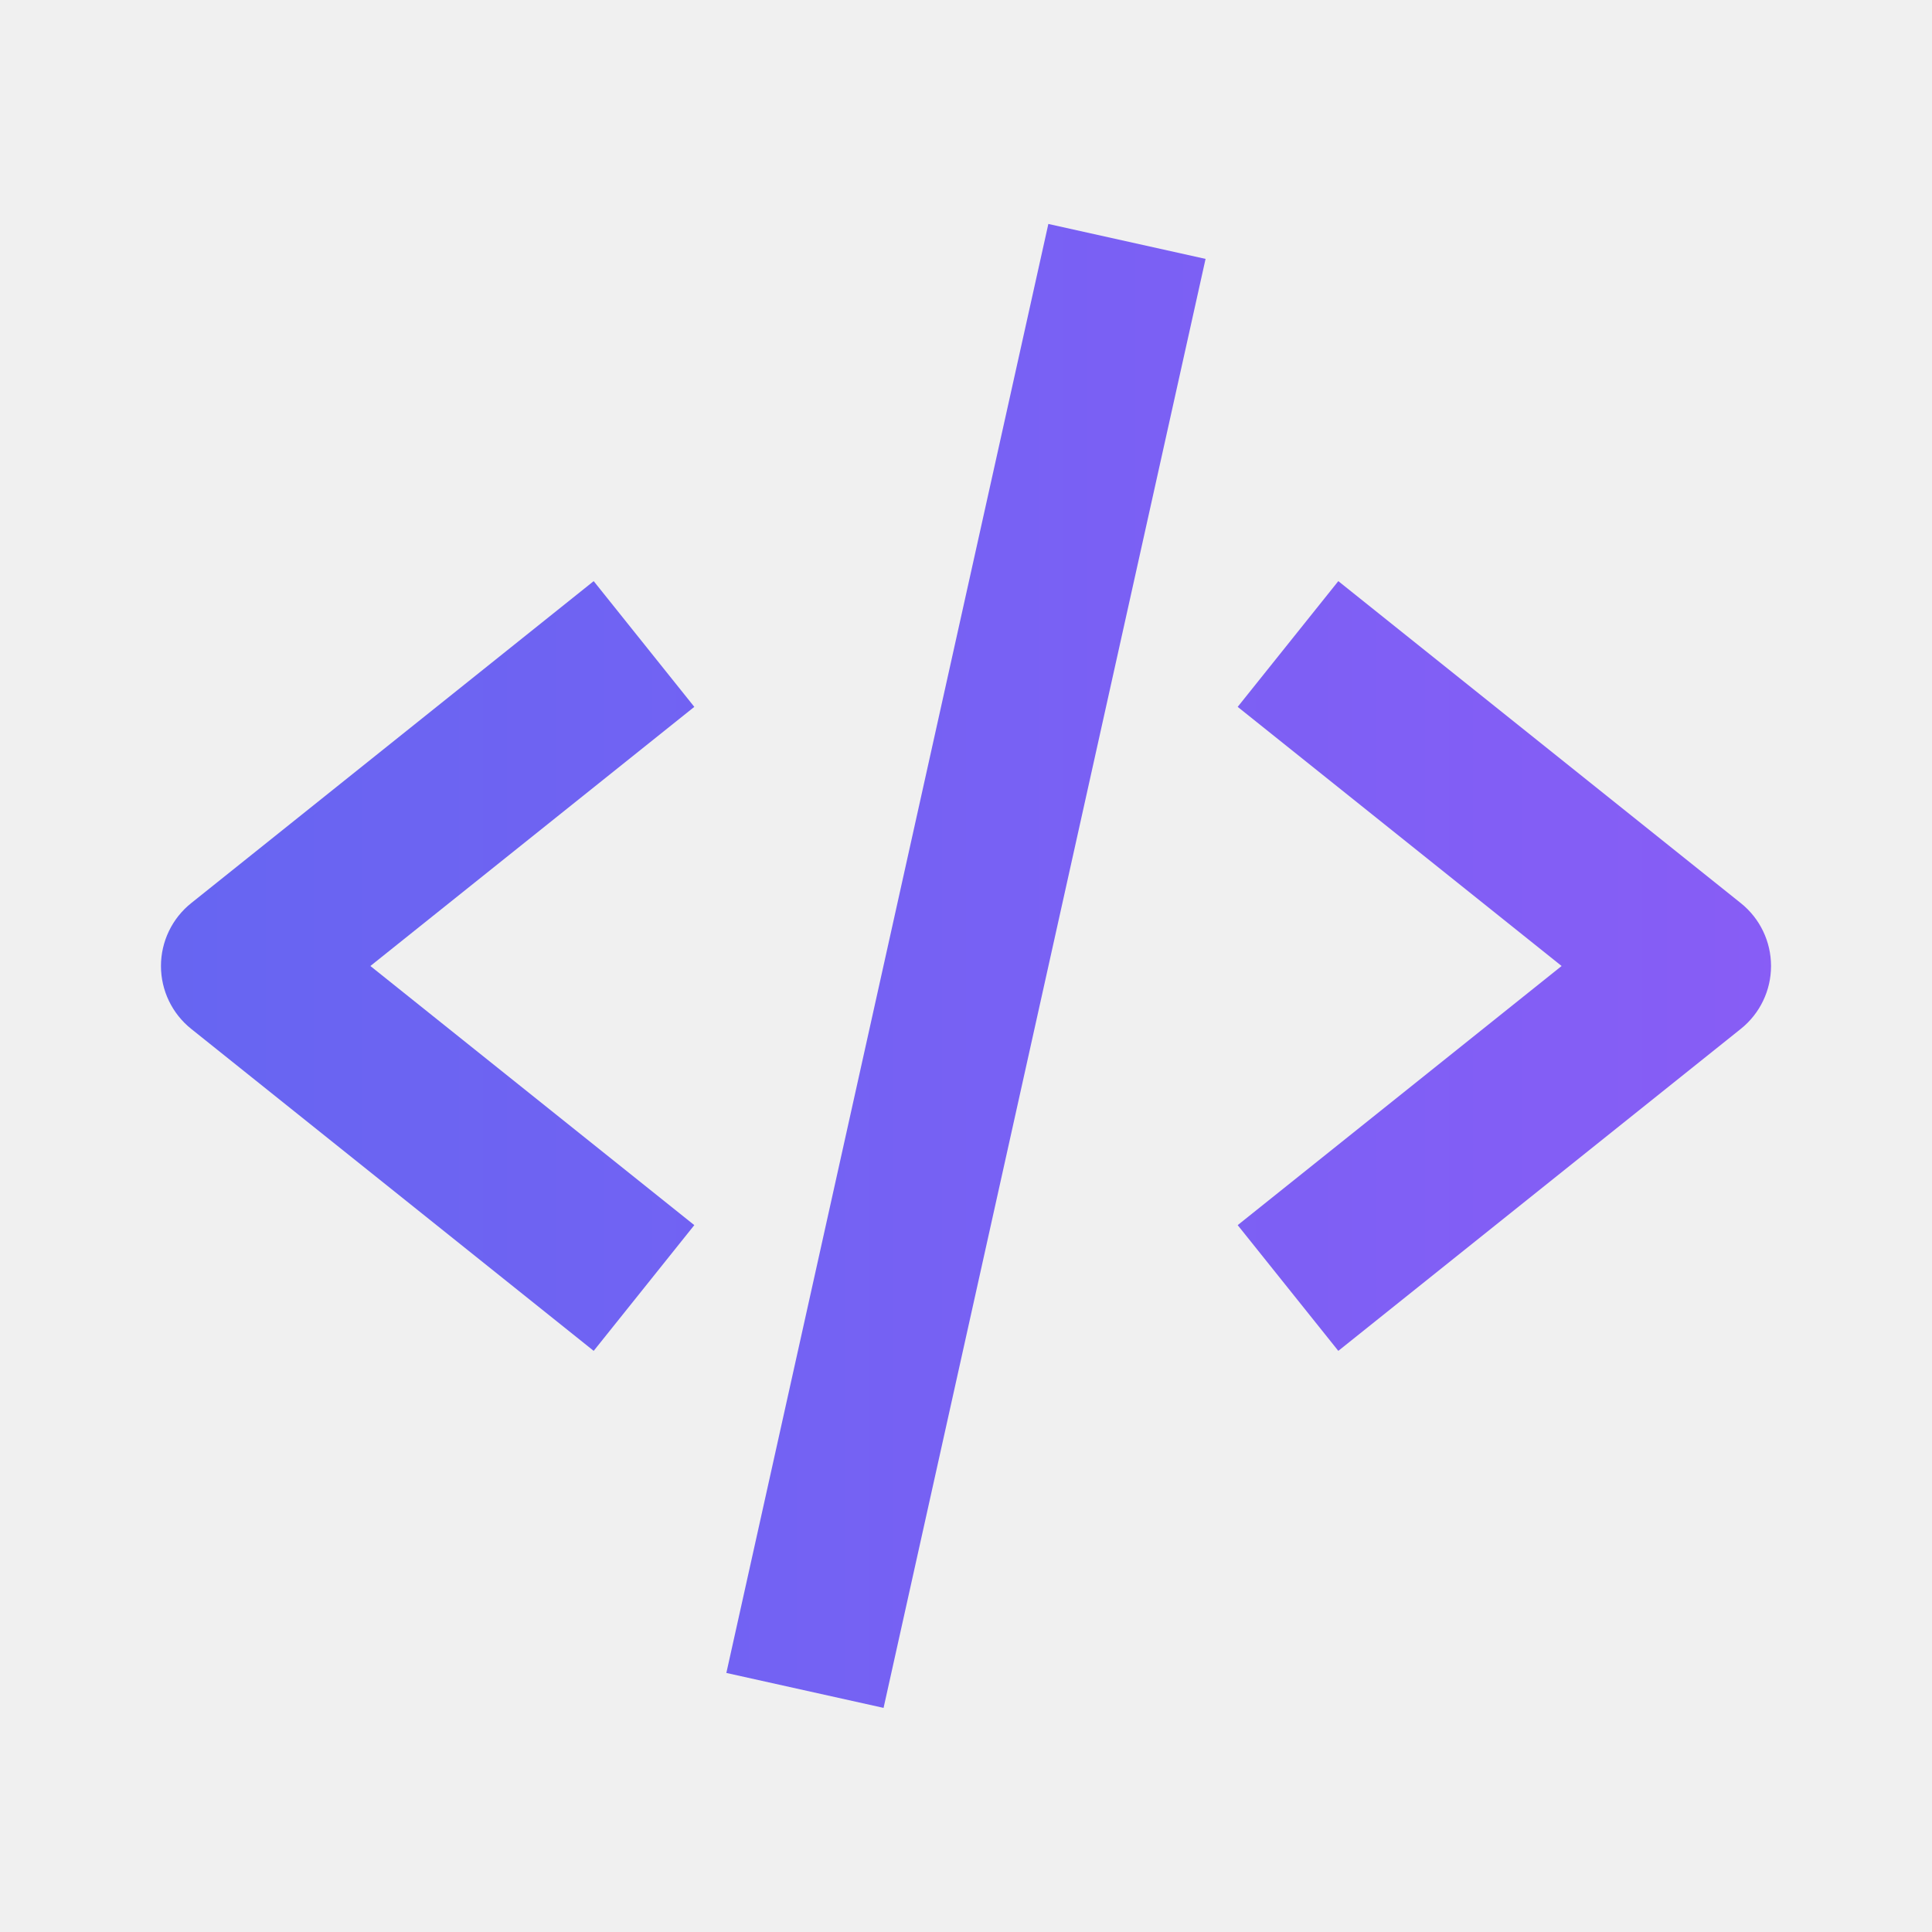
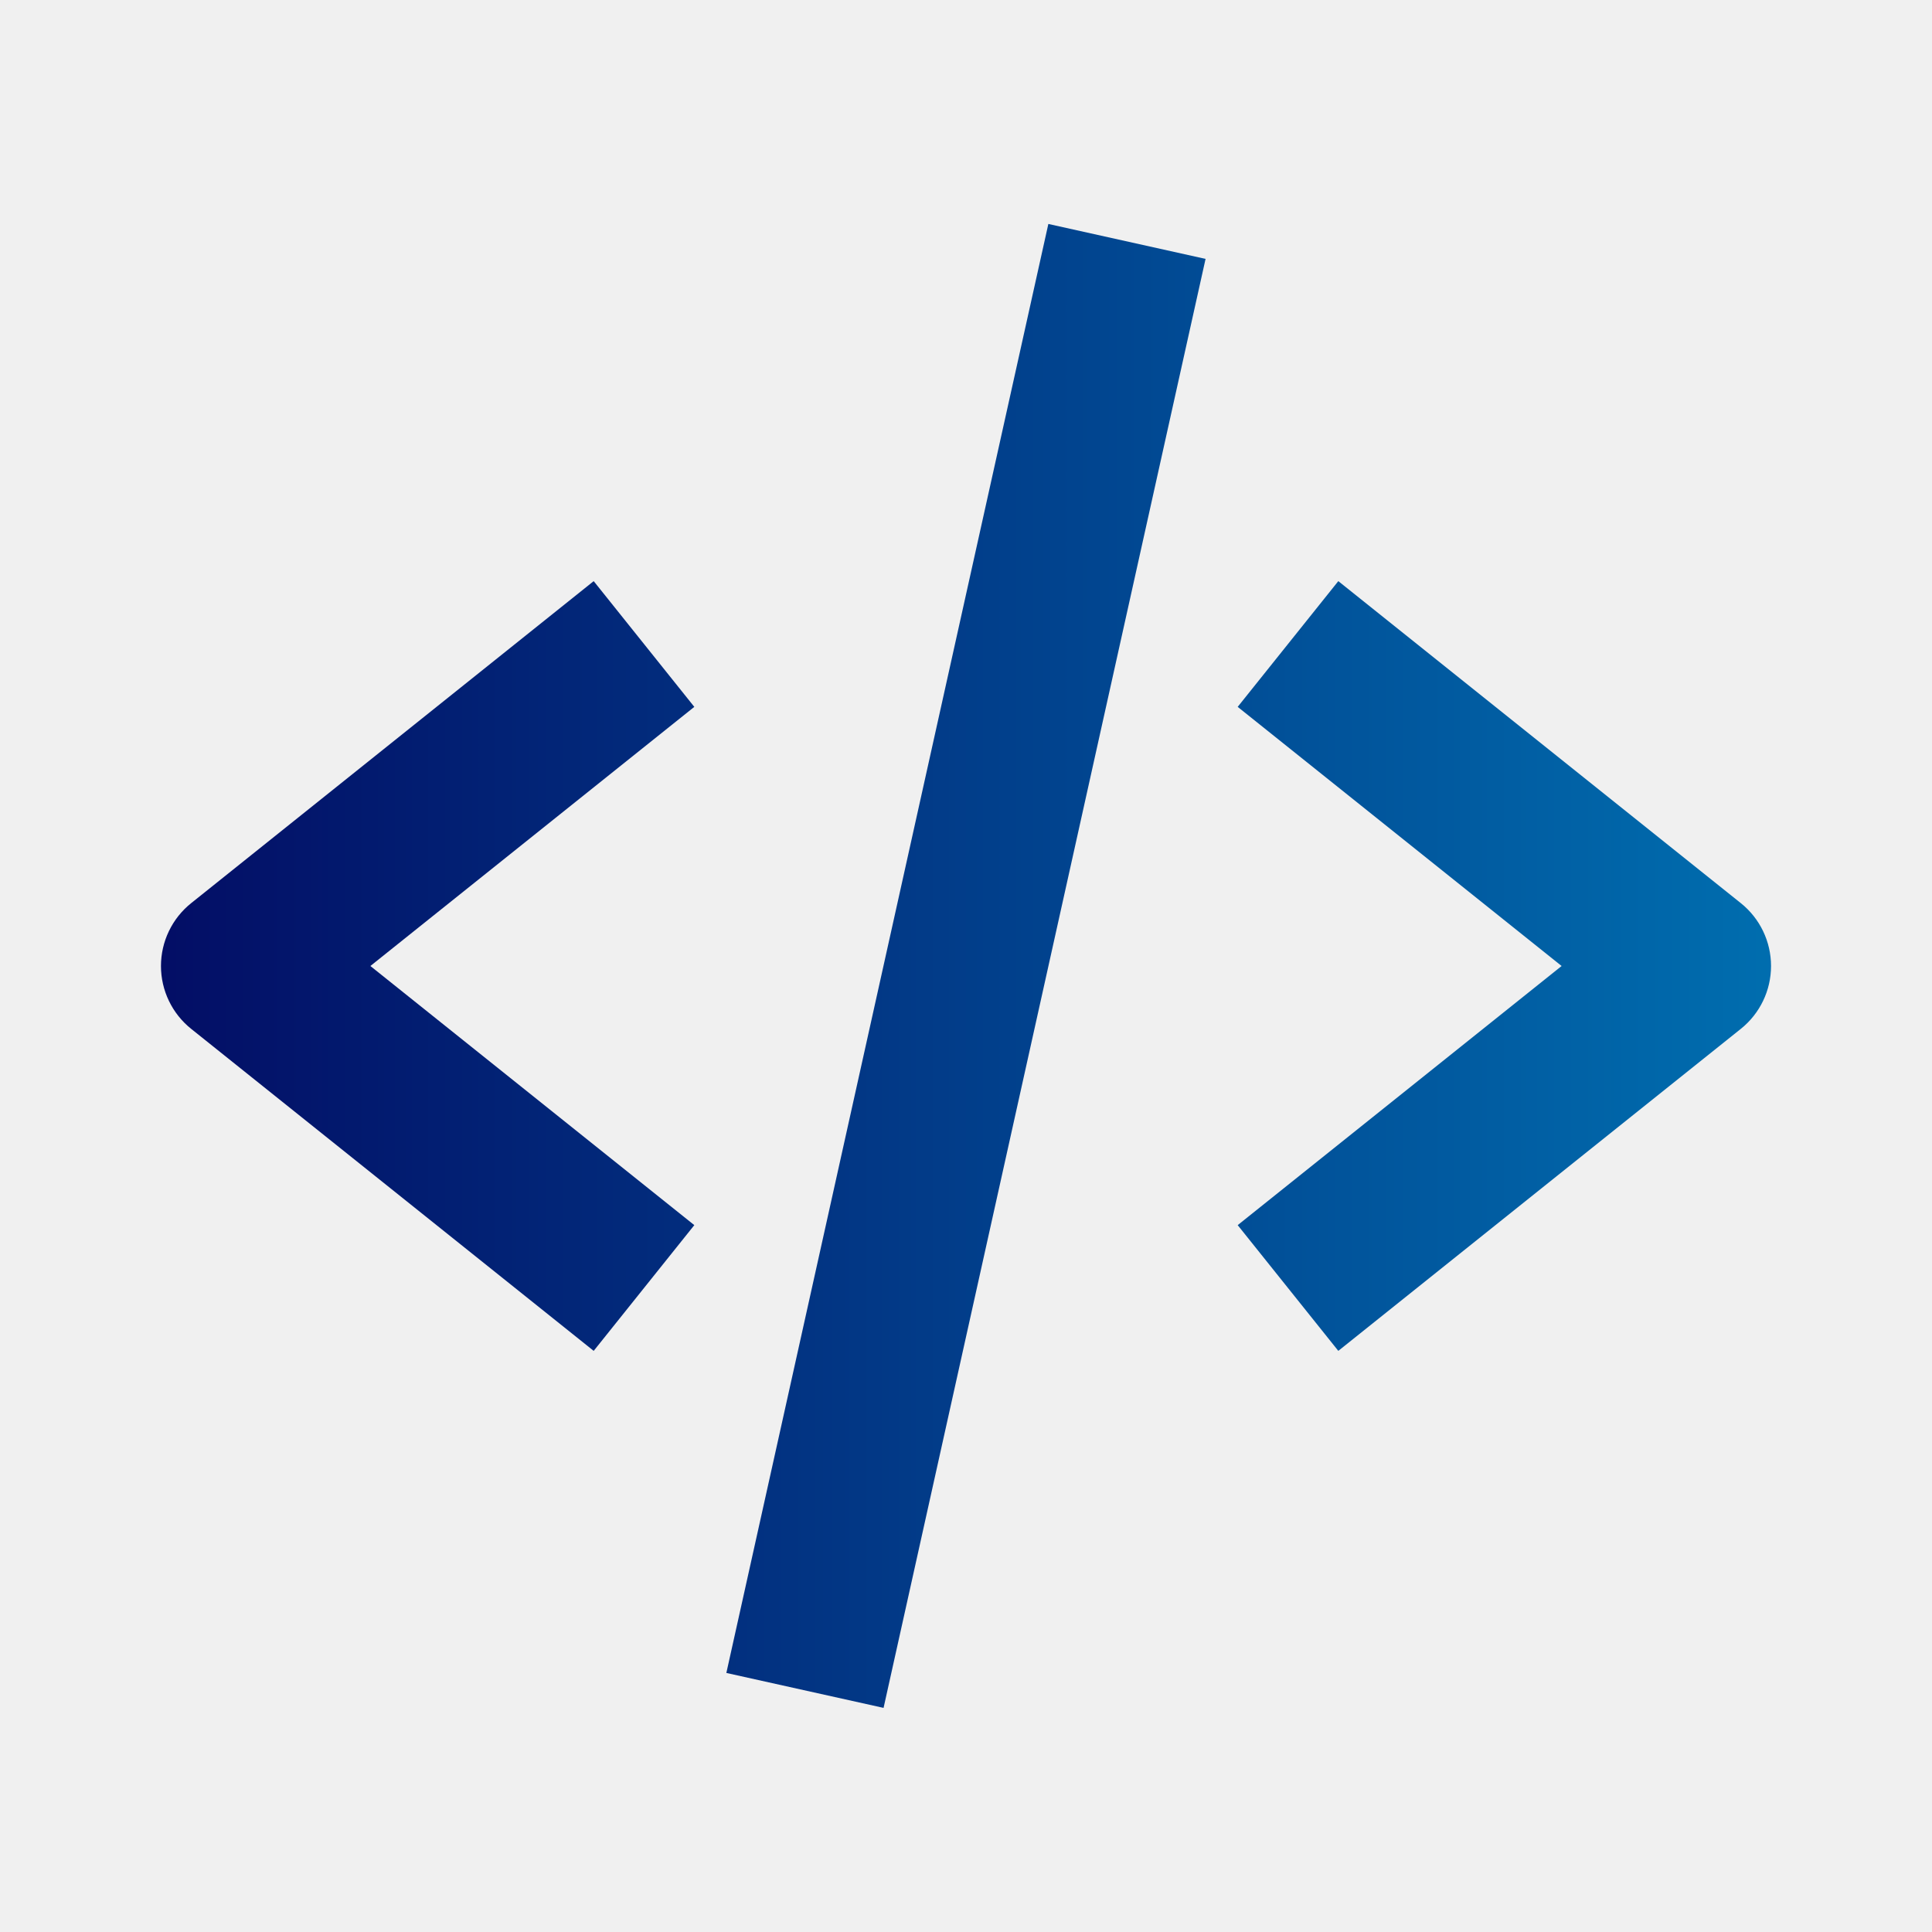
<svg xmlns="http://www.w3.org/2000/svg" width="24" height="24" fill="none">
  <g clip-path="url(#B)" fill="url(#A)">
    <path d="m7.375 16.781 1.25-1.562L4.601 12l4.024-3.219-1.25-1.562-5 4a1 1 0 0 0 0 1.562l5 4zm9.25-9.562-1.25 1.562L19.399 12l-4.024 3.219 1.25 1.562 5-4a1 1 0 0 0 0-1.562l-5-4zm-1.649-4.003-4 18-1.953-.434 4-18z" />
  </g>
  <defs>
    <linearGradient id="A" x1="0" y1="24.115" x2="48" y2="24.115" gradientUnits="userSpaceOnUse">
-       <stop stop-color="#6366f1" />
-       <stop offset=".5" stop-color="#8b5cf6" />
-       <stop offset="1" stop-color="#d946ef" />
+       <stop stop-color="#03045E" />
+       <stop offset=".5" stop-color="#0077B6" />
+       <stop offset="1" stop-color="#00B4D8" />
    </linearGradient>
    <clipPath id="B">
      <path fill="#fff" d="M0 0h48v48H0z" />
    </clipPath>
  </defs>
</svg>
